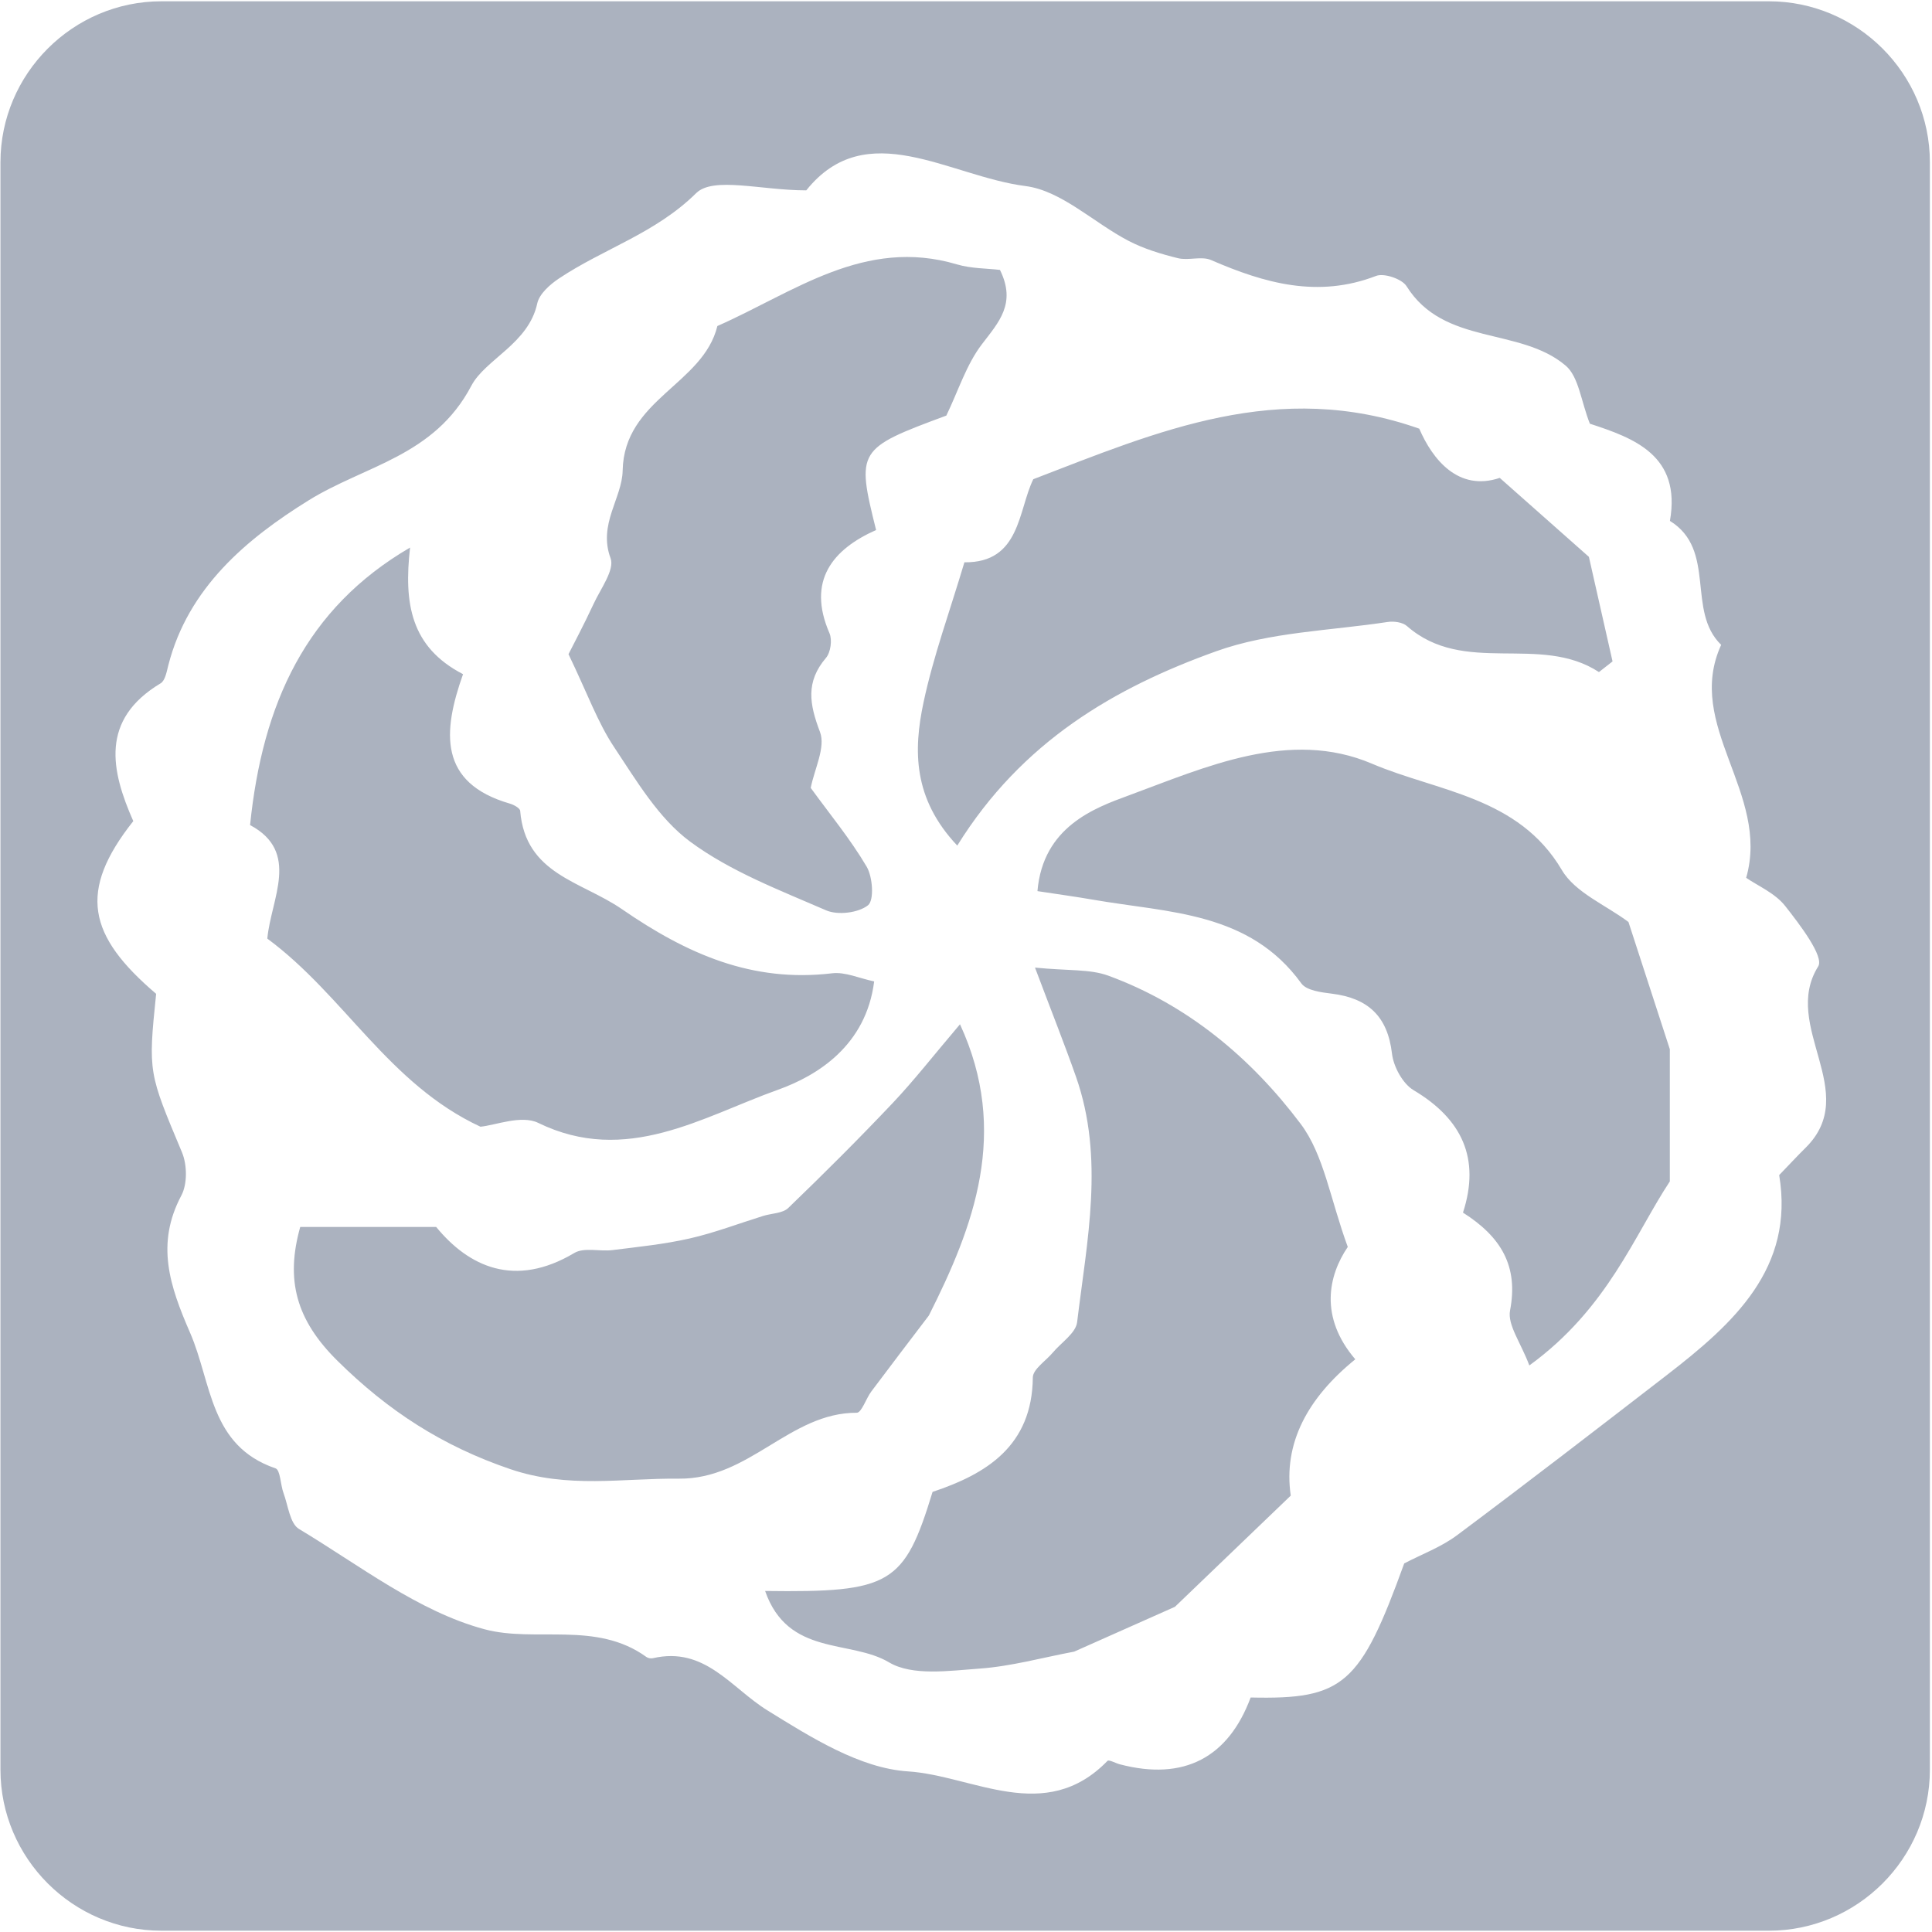
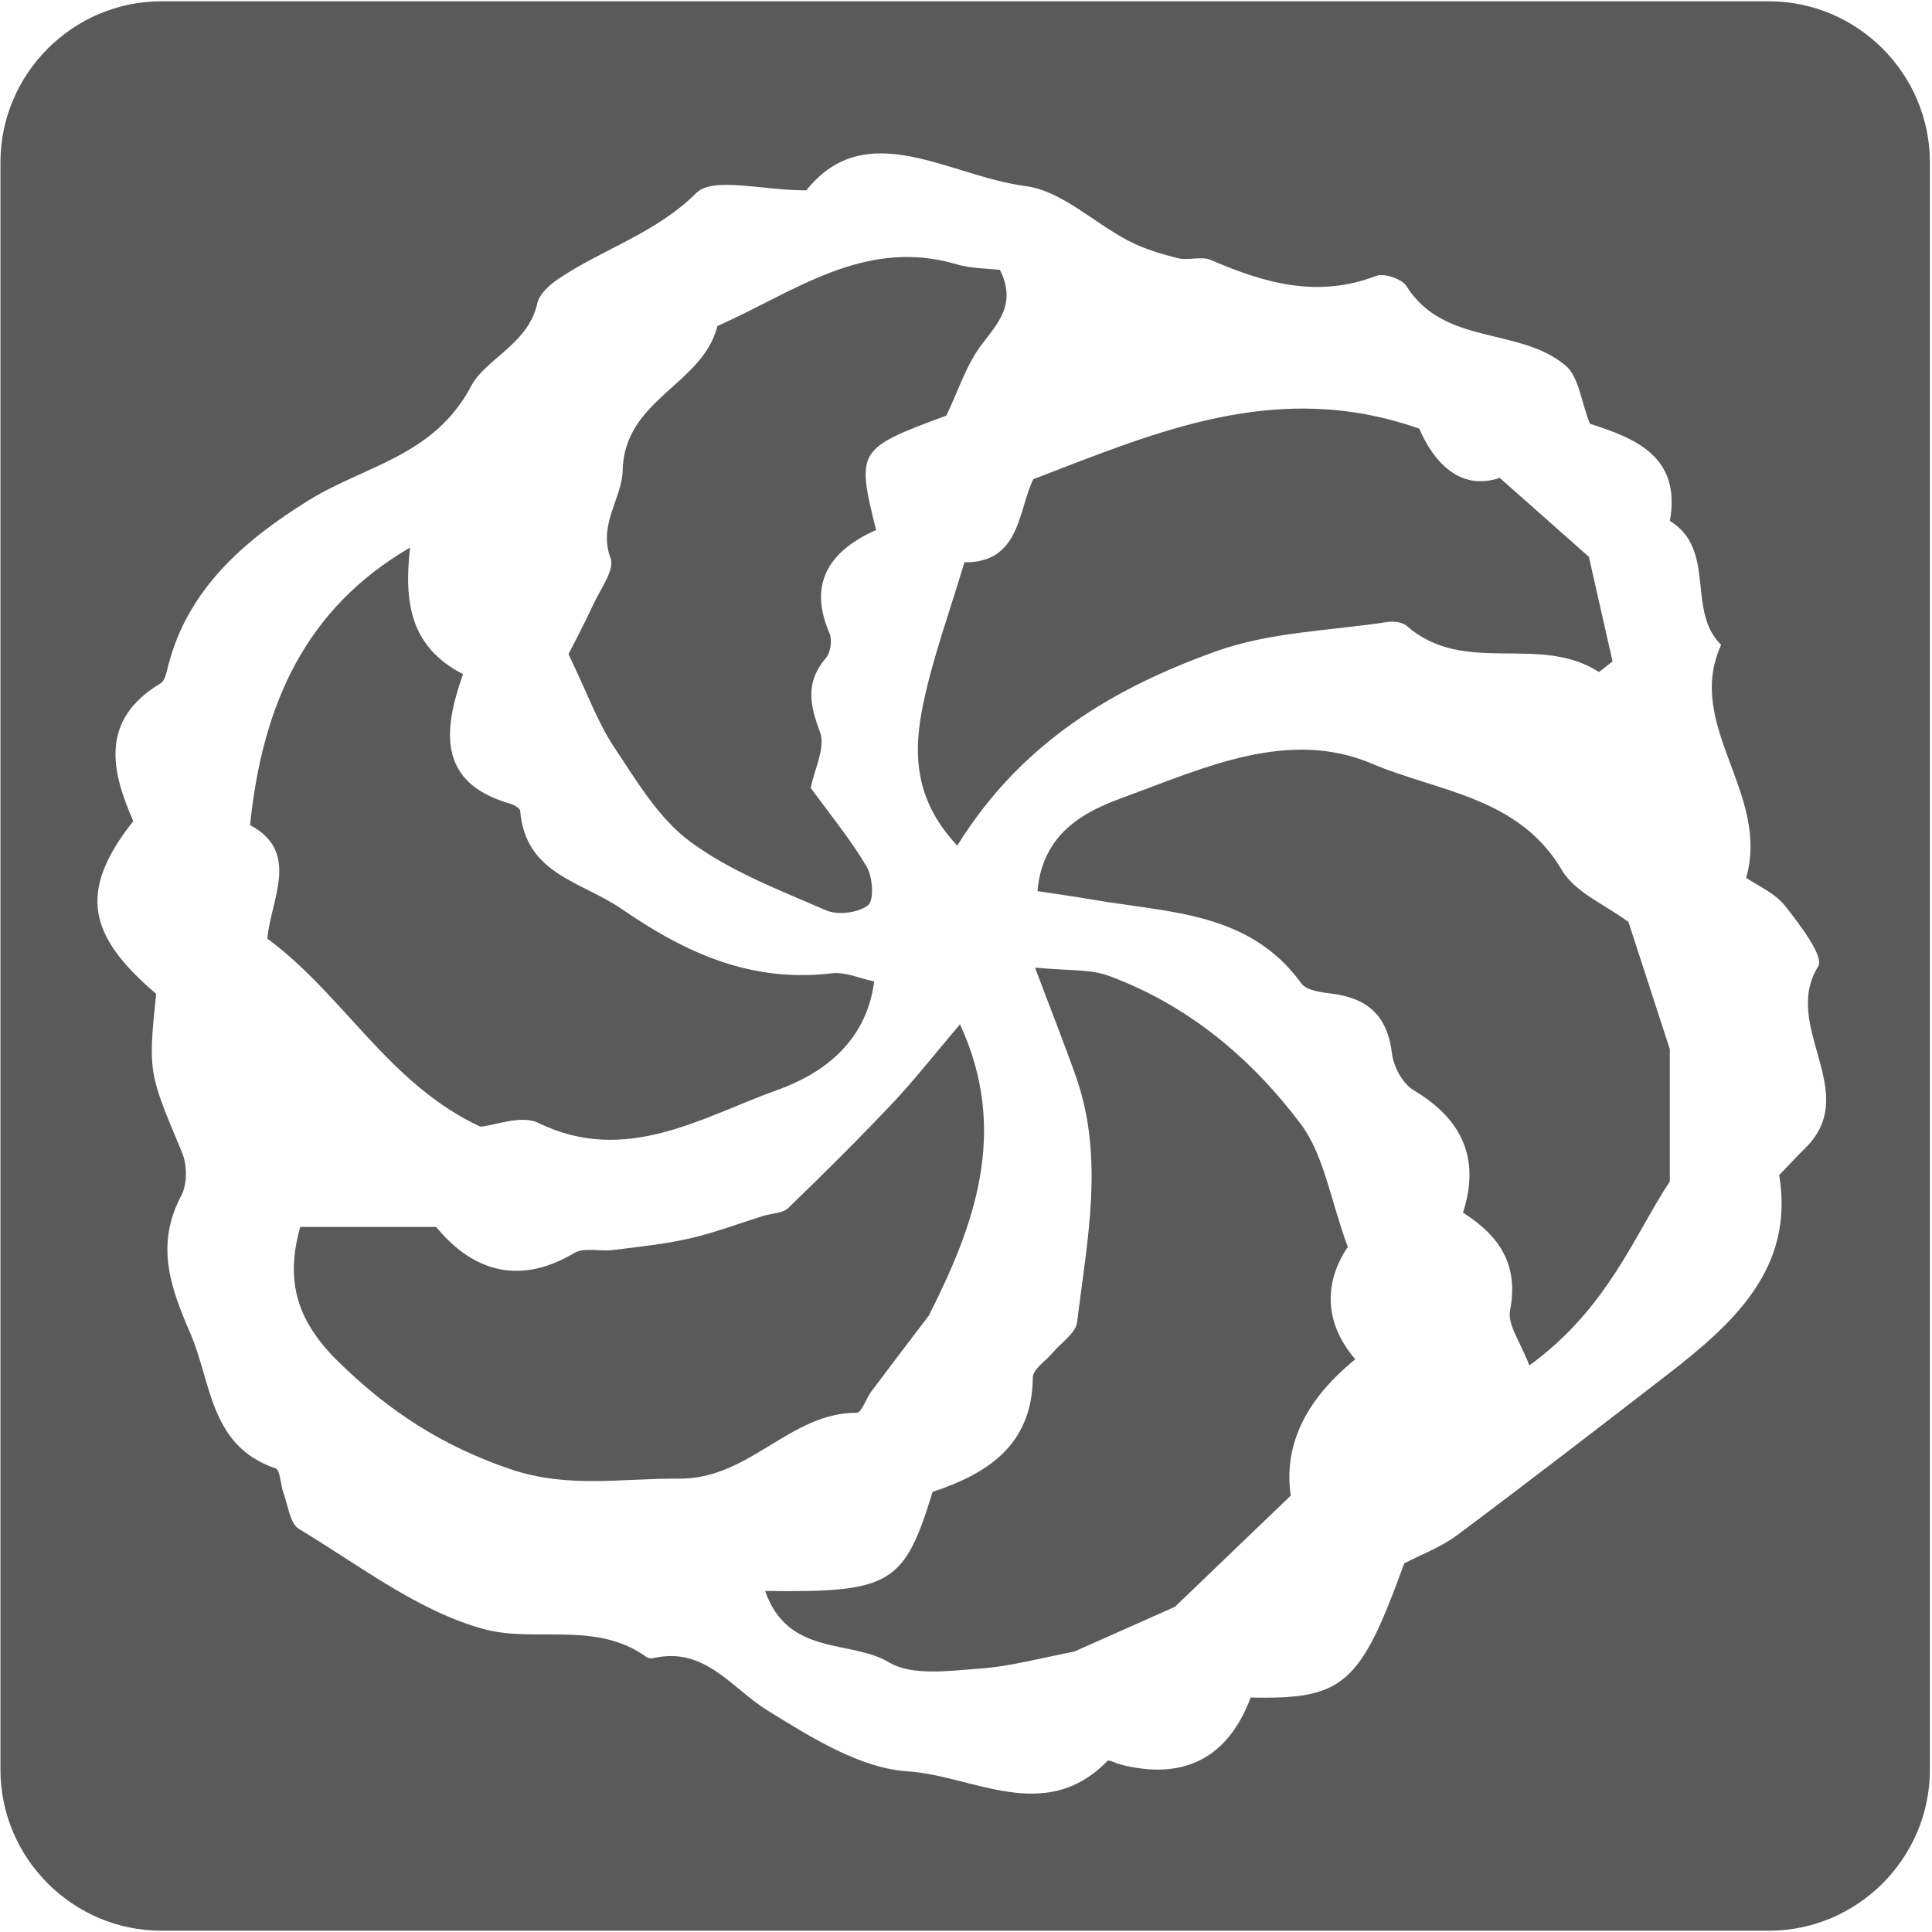
<svg xmlns="http://www.w3.org/2000/svg" width="480px" height="480px" version="1.1" viewBox="0 0 480 480">
  <defs />
  <g id="Page-1" fill="none" fill-rule="evenodd" stroke="none" stroke-width="1">
-     <g id="vendor-codewars" fill="#abb2bf" transform="translate(-40, -40)">
+     <g id="vendor-codewars" fill="#5a5a5a" transform="translate(-40, -40)">
      <path id="codewars" d="M479.473,40.32 L80.113,40.32 C58.113,40.32 40.113,58.32 40.113,80.32 L40.113,479.68 C40.113,501.68 58.113,519.68 80.113,519.68 L479.473,519.68 C501.473,519.68 519.473,501.68 519.473,479.68 L519.473,80.32 C519.473,58.32 501.473,40.32 479.473,40.32 Z M488.56,325.193 C486.587,327.137 484.707,329.177 482.033,331.947 C485.883,355.08 470.733,368.803 454.117,381.633 C436.81,394.997 419.497,408.357 401.977,421.44 C398.067,424.36 393.29,426.117 388.873,428.427 C377.96,458.563 373.843,462.267 350.72,461.74 C345.187,476.613 334.2,482.537 318.217,478.337 C317.157,478.06 315.51,477.123 315.157,477.483 C299.613,493.47 281.777,481.15 265.583,480.097 C253.617,479.32 241.49,471.637 230.707,464.97 C221.597,459.337 215.15,448.98 202.2,451.977 C201.707,452.09 201,451.963 200.593,451.67 C188.11,442.633 173.02,448.183 160.357,444.78 C143.93,440.37 129.327,428.89 114.29,419.873 C112.027,418.517 111.58,414.03 110.437,410.94 C109.67,408.87 109.663,405.22 108.45,404.807 C92.03,399.203 92.65,383.59 87.217,371.097 C82.16,359.473 78.65,349.083 85.057,337.013 C86.57,334.163 86.503,329.39 85.22,326.317 C76.937,306.527 76.76,306.593 78.793,286.913 C61.807,272.437 59.31,261.443 73.113,244.003 C67.58,231.48 64.797,218.823 79.903,209.77 C81.033,209.093 81.41,206.89 81.81,205.317 C86.737,185.98 101.35,173.82 116.68,164.31 C130.737,155.593 147.85,153.413 157.113,135.827 C160.577,129.25 171.317,125.4 173.477,115.393 C173.987,113.03 176.613,110.7 178.84,109.21 C189.91,101.8 202.84,97.99 212.957,87.99 C217.207,83.793 229.063,87.293 240.317,87.293 C255.267,68.62 275.8,83.8 294.76,86.223 C303.73,87.367 311.75,95.353 320.403,99.847 C324.207,101.823 328.45,103.107 332.633,104.14 C335.267,104.79 338.513,103.577 340.877,104.603 C354.17,110.373 367.413,114.133 381.887,108.55 C383.87,107.787 388.317,109.293 389.453,111.107 C398.753,125.97 417.587,121.17 428.973,130.827 C432.247,133.603 432.77,139.62 434.997,145.267 C445.88,148.823 457.76,153.113 454.887,169.417 C466.55,176.613 458.917,191.79 467.62,200.21 C458.433,220.287 479.85,237.02 473.833,258.09 C476.683,260.063 480.983,261.87 483.51,265.073 C487.137,269.677 493.25,277.667 491.727,280.097 C482.413,294.983 502.6,311.363 488.56,325.193 Z M275.113,143.253 C252.987,151.447 252.72,151.84 257.663,171.68 C246.907,176.463 240.403,184.253 246.083,197.32 C246.803,198.98 246.373,202.087 245.213,203.45 C240.123,209.417 241.093,214.943 243.723,221.853 C245.173,225.663 242.323,231.11 241.423,235.753 C246.15,242.257 251.273,248.463 255.313,255.31 C256.83,257.877 257.21,263.673 255.657,264.907 C253.26,266.807 248.15,267.433 245.247,266.17 C233.66,261.137 221.49,256.51 211.473,249.11 C203.637,243.32 198.15,233.997 192.57,225.613 C188.497,219.493 185.967,212.347 181.243,202.527 C182.293,200.44 185.04,195.28 187.5,189.987 C189.233,186.26 192.76,181.543 191.693,178.68 C188.553,170.263 194.563,163.783 194.697,156.927 C195.037,139.17 214.66,135.573 218.233,120.997 C237.217,112.633 254.77,98.87 277.73,105.68 C281.29,106.737 285.183,106.667 288.437,107.06 C292.57,115.43 288.12,120.057 283.927,125.56 C280.093,130.593 278.107,137.037 275.113,143.253 Z M412.607,158.73 C420.993,166.157 427.45,171.877 434.757,178.347 C436.543,186.25 438.59,195.29 440.633,204.327 C439.507,205.21 438.383,206.09 437.257,206.973 C422.517,197.363 403.8,208.027 389.547,195.537 C388.463,194.587 386.303,194.293 384.77,194.527 C370.493,196.703 355.51,197.01 342.15,201.807 C316.953,210.847 293.9,224.19 277.83,250.083 C266.807,238.4 266.923,226.403 269.443,214.53 C271.877,203.063 275.957,191.947 279.603,179.703 C293.537,179.86 292.917,166.787 296.72,159.057 C327.72,147.143 357.537,134.15 392.61,146.503 C395.93,154.21 402.367,162.183 412.607,158.73 Z M278.507,294.48 C290.877,321.25 281.927,344.727 270.767,366.847 C265.997,373.13 261.2,379.39 256.477,385.707 C255.16,387.467 254.057,390.997 252.86,390.993 C236.18,390.957 226.22,407.547 208.66,407.37 C194.577,407.23 181.163,409.9 166.75,404.993 C149.897,399.253 136.44,390.533 123.867,378.113 C113.583,367.957 110.88,358.043 114.59,344.833 L148.367,344.833 C156.453,354.707 167.907,360.097 182.69,351.297 C185.123,349.847 189.003,350.977 192.173,350.58 C198.583,349.777 205.05,349.127 211.327,347.697 C217.53,346.287 223.53,343.98 229.623,342.087 C231.72,341.437 234.44,341.47 235.84,340.12 C244.677,331.607 253.377,322.937 261.81,314.023 C267.11,308.417 271.867,302.297 278.507,294.48 Z M141.88,176.04 C140.307,189.897 142.017,200.753 155.04,207.497 C149.927,221.877 148.963,234.52 166.667,239.653 C167.65,239.937 169.18,240.773 169.237,241.453 C170.55,257.247 184.397,258.903 194.523,265.88 C210.72,277.043 226.88,284.17 246.743,281.81 C249.993,281.423 253.487,283.063 257.183,283.83 C255.177,299.767 243.077,307.253 233.233,310.767 C214.56,317.43 195.597,329.65 173.717,318.977 C169.53,316.937 163.05,319.593 159.363,319.927 C136.53,309.317 125.56,287.333 106.413,273.193 C107.327,263.287 114.683,251.673 102.13,244.987 C105.213,214.763 116.033,191.107 141.88,176.04 Z M419.96,379.24 C417.823,373.527 414.48,369.157 415.17,365.563 C417.28,354.57 412.957,347.293 403.473,341.27 C407.837,327.85 403.24,318.01 391.223,310.867 C388.513,309.257 386.217,305.037 385.837,301.773 C384.75,292.477 379.87,287.993 370.92,286.877 C368.267,286.547 364.6,286.1 363.313,284.32 C350.4,266.473 330.377,266.793 311.733,263.553 C307.24,262.773 302.72,262.157 297.75,261.397 C299.123,245.367 311.993,240.727 320.363,237.647 C339.507,230.603 360.373,221.003 380.867,229.737 C397.187,236.693 417.263,237.87 428.037,256.157 C431.343,261.773 438.963,264.847 444.587,269.067 C447.74,278.767 451.047,288.933 454.863,300.673 L454.863,333.523 C446.103,346.77 439.427,365.107 419.96,379.24 Z M230.09,435.27 C261.333,435.69 264.673,433.653 271.693,410.657 C285.003,406.227 296.437,399.283 296.603,382.24 C296.623,380.16 299.833,378.117 301.563,376.05 C303.66,373.543 307.277,371.22 307.607,368.497 C310.06,348.193 314.44,327.77 307.327,307.517 C304.507,299.487 301.353,291.573 297.143,280.397 C305.323,281.22 310.76,280.713 315.387,282.413 C335.06,289.633 350.813,302.84 363.127,319.197 C368.92,326.893 370.453,337.793 374.85,349.797 C370.01,356.92 367.753,367.243 376.72,377.717 C364.913,387.283 358.78,398.537 360.683,411.583 C351.33,420.56 342.847,428.707 331.913,439.203 C325.82,441.917 316.063,446.257 306.88,450.34 C298.967,451.83 291.233,453.997 283.387,454.557 C275.833,455.093 266.677,456.46 260.877,453.007 C251.243,447.267 235.78,451.597 230.09,435.27 Z" />
    </g>
  </g>
</svg>
